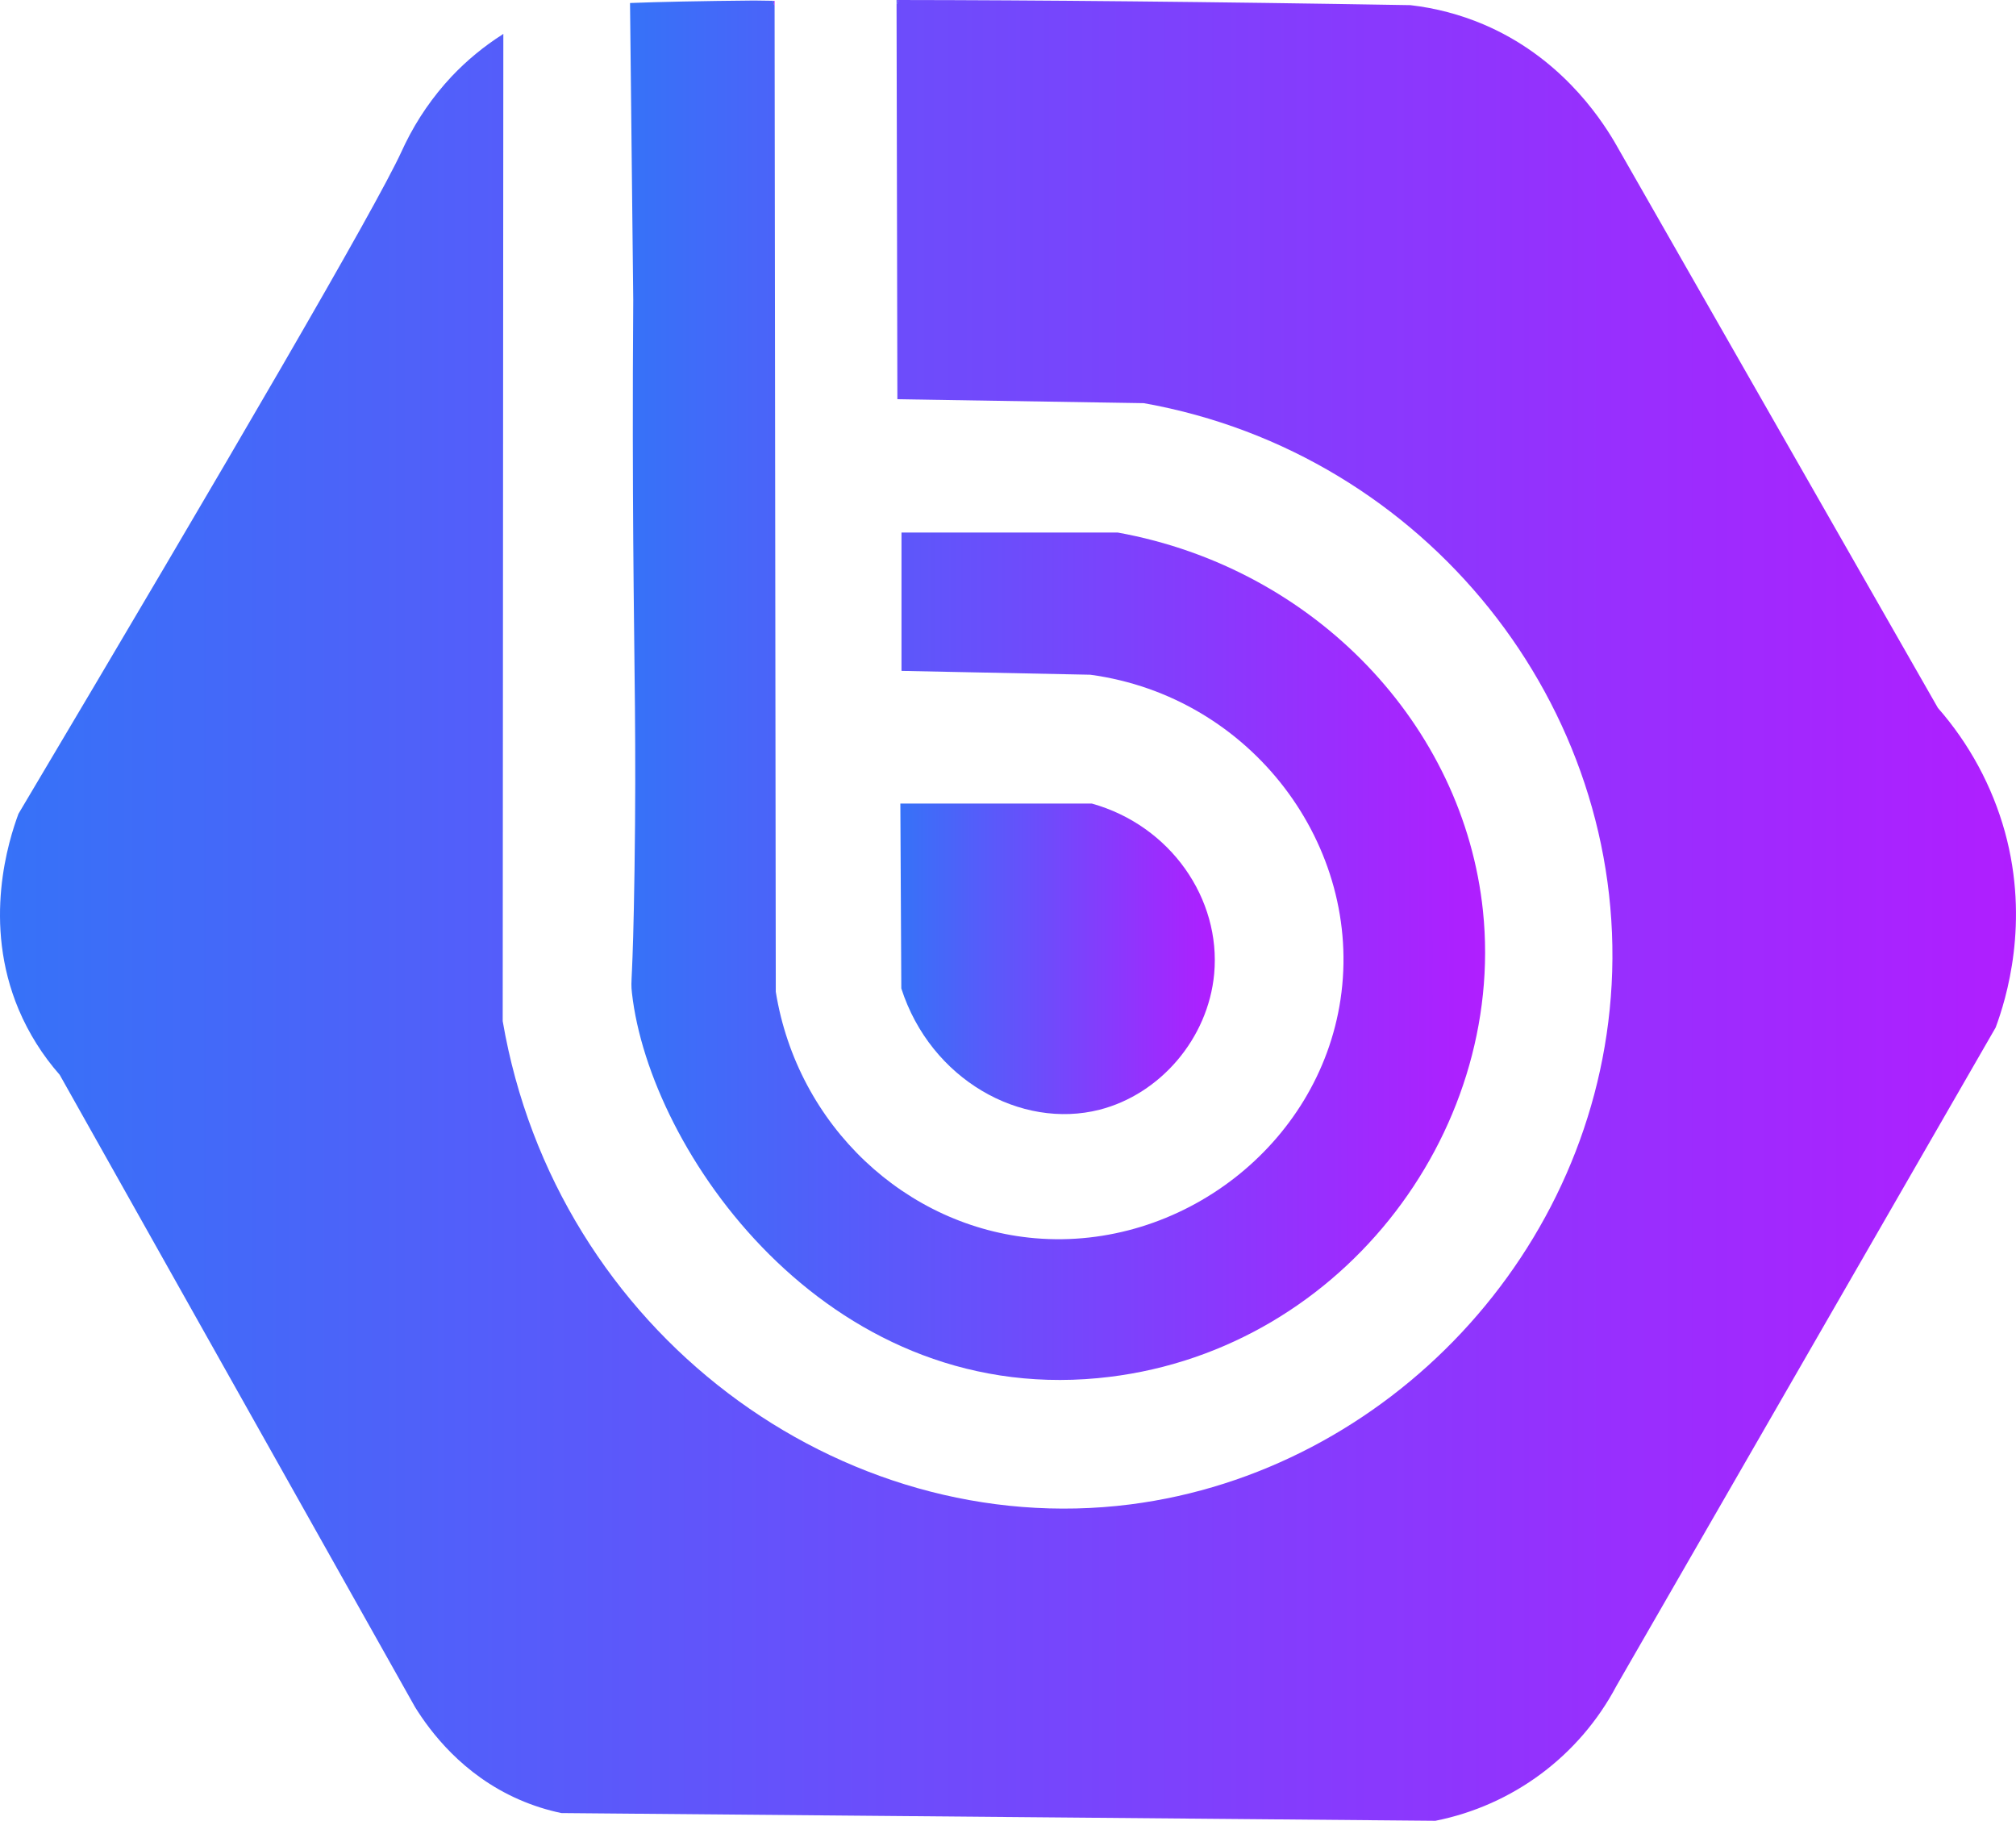
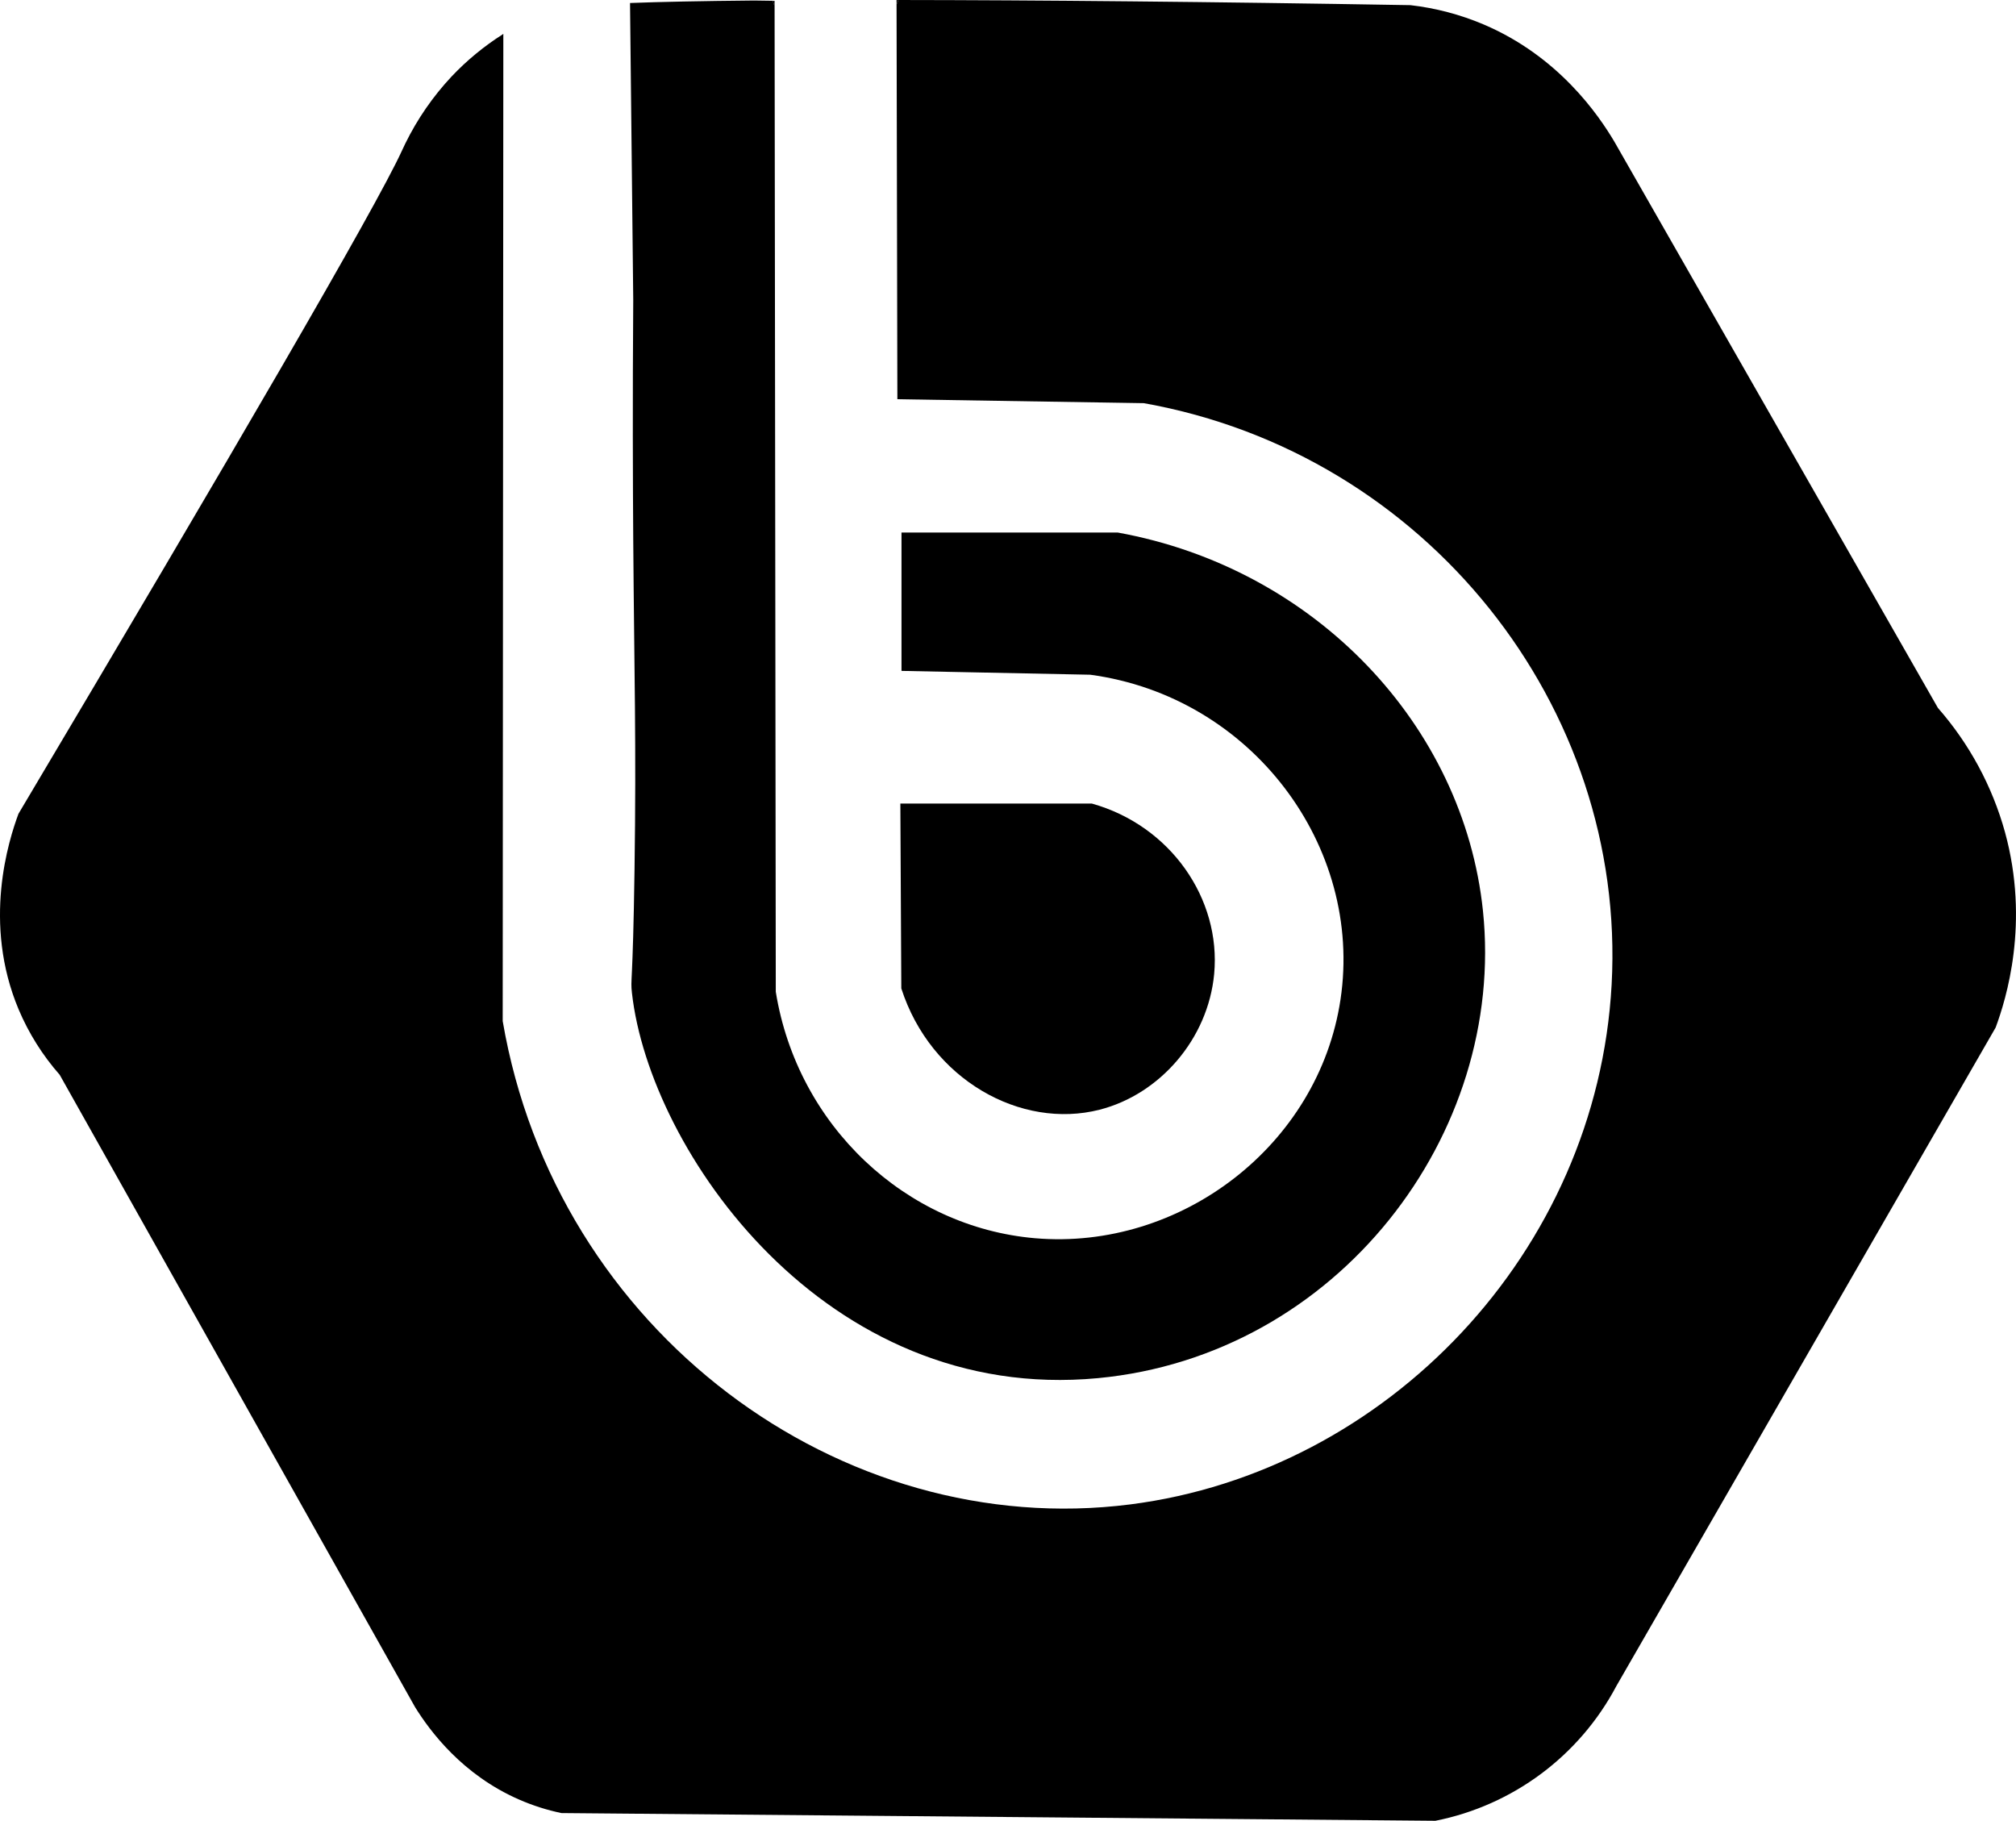
<svg xmlns="http://www.w3.org/2000/svg" xmlns:xlink="http://www.w3.org/1999/xlink" viewBox="0 0 865.15 781.31">
  <defs>
    <style>.cls-1{fill:url(#linear-gradient);}.cls-2{fill:url(#linear-gradient-2);}.cls-3{fill:url(#linear-gradient-3);}.cls-4{fill:url(#linear-gradient-4);}.cls-5{fill:url(#linear-gradient-5);}.cls-6{fill:url(#linear-gradient-6);}.cls-7{fill:url(#linear-gradient-7);}.cls-8{fill:url(#linear-gradient-8);}.cls-9{fill:url(#linear-gradient-9);}.cls-10{fill:url(#linear-gradient-10);}</style>
    <linearGradient id="linear-gradient" x1="328.04" y1="0.17" x2="331.54" y2="0.17" gradientUnits="userSpaceOnUse">
-       <stop offset="0" stop-color="#3672f8" />
-       <stop offset="1" stop-color="#b01eff" />
+       <stop offset="0" stopColor-="#3672f8" />
+       <stop offset="1" stopColor="#b01eff" />
    </linearGradient>
    <linearGradient id="linear-gradient-2" x1="331.53" y1="0.17" x2="332.42" y2="0.17" xlink:href="#linear-gradient" />
    <linearGradient id="linear-gradient-3" x1="384.46" y1="0" x2="384.57" y2="0" xlink:href="#linear-gradient" />
    <linearGradient id="linear-gradient-4" x1="384.57" y1="0" x2="384.75" y2="0" xlink:href="#linear-gradient" />
    <linearGradient id="linear-gradient-5" x1="384.75" y1="0.93" x2="385.51" y2="0.93" xlink:href="#linear-gradient" />
    <linearGradient id="linear-gradient-6" x1="0" y1="390.65" x2="865.15" y2="390.65" xlink:href="#linear-gradient" />
    <linearGradient id="linear-gradient-7" x1="386.38" y1="411.44" x2="521.33" y2="411.44" xlink:href="#linear-gradient" />
    <linearGradient id="linear-gradient-8" x1="331.59" y1="1.48" x2="332.4" y2="1.48" xlink:href="#linear-gradient" />
    <linearGradient id="linear-gradient-9" x1="270.39" y1="296.19" x2="637.32" y2="296.19" xlink:href="#linear-gradient" />
    <linearGradient id="linear-gradient-10" x1="319.97" y1="0.2" x2="328.04" y2="0.2" xlink:href="#linear-gradient" />
  </defs>
  <g id="Layer_2" data-name="Layer 2">
    <g id="Layer_1-2" data-name="Layer 1">
      <path class="cls-1" d="M328,.18h3.5v0Z" />
      <path class="cls-2" d="M332.42.19v0h-.89v0h.88Z" />
      <path class="cls-3" d="M384.46,0h0Z" />
      <path class="cls-4" d="M384.57,0h0Z" />
      <path class="cls-5" d="M384.75,0V1.87A8.44,8.44,0,0,0,385.51,0Z" />
      <path class="cls-6" d="M860.4,357a135.75,135.75,0,0,0-28.76-53.22q-69.4-121.45-138.8-242.91c-6.82-11.53-24-36.71-56.18-50.39a113.5,113.5,0,0,0-31.4-8.27C519.51.75,444.36.06,385.51,0a8.44,8.44,0,0,1-.76,1.87l.35,169.44L490.86,173C612.1,194.61,698.11,303.22,691.62,422.48c-6.24,114.78-96.49,209-206.55,223.07-124.28,15.83-246.49-74.14-269.34-207.38Q215.88,229,216,19.73c0-1.74,0-3.47,0-5.21l-.25.16.17,9.05-.17-9a115,115,0,0,0-21.95,18.09A118.35,118.35,0,0,0,173.9,61.66c-.74,1.52-1.26,2.66-1.57,3.33C161,89.59,99.93,194.38,7.92,349.21c-4.16,11.27-15.58,46.75.1,84a103.32,103.32,0,0,0,17.6,28q76.25,135.66,152.5,271.32c6.48,10.43,20.33,29.05,44.61,39.66A92.68,92.68,0,0,0,240.91,778L616,781.31a112.77,112.77,0,0,0,77.66-57.84Q775.05,582.2,856.42,440.91C860.93,428.72,871.13,396,860.4,357Z" />
      <path class="cls-7" d="M386.79,424.13c12.58,39.15,51.34,60.68,85.1,52.05,25.86-6.61,46.54-30.37,49.16-58.24,3-32.27-18.74-63.67-52.47-73.12h-82.2Z" />
      <path class="cls-8" d="M332.4.37l-.81,0a23.23,23.23,0,0,0,.81,2.26Z" />
      <path class="cls-9" d="M636.4,390.88c-8.29-79.61-71.95-147-156.7-162.36H386.87q0,29.68,0,59.36l81,1.65c69.36,9.36,117.24,73.72,107.4,139.35-9.39,62.68-68.63,107.8-131.09,102.45-55.45-4.75-102-48.29-111.26-105.75l-.51-423a23.23,23.23,0,0,1-.81-2.26l-1,0c-2.33-.06-4.66-.07-7-.1-22.75.21-40.74.58-53.23,1.07l1.38,127.41c-.31,43.31-.17,78.68,0,103,.42,57.6,1.35,86.67.55,141.55-.73,50.91-1.82,46.37-1.1,52.88C278.77,493.7,354,602.45,471.16,591.37,574,581.65,646.4,486.85,636.4,390.88Z" />
      <path class="cls-10" d="M320,.17l3.65,0,4.42,0Z" />
    </g>
  </g>
</svg>
